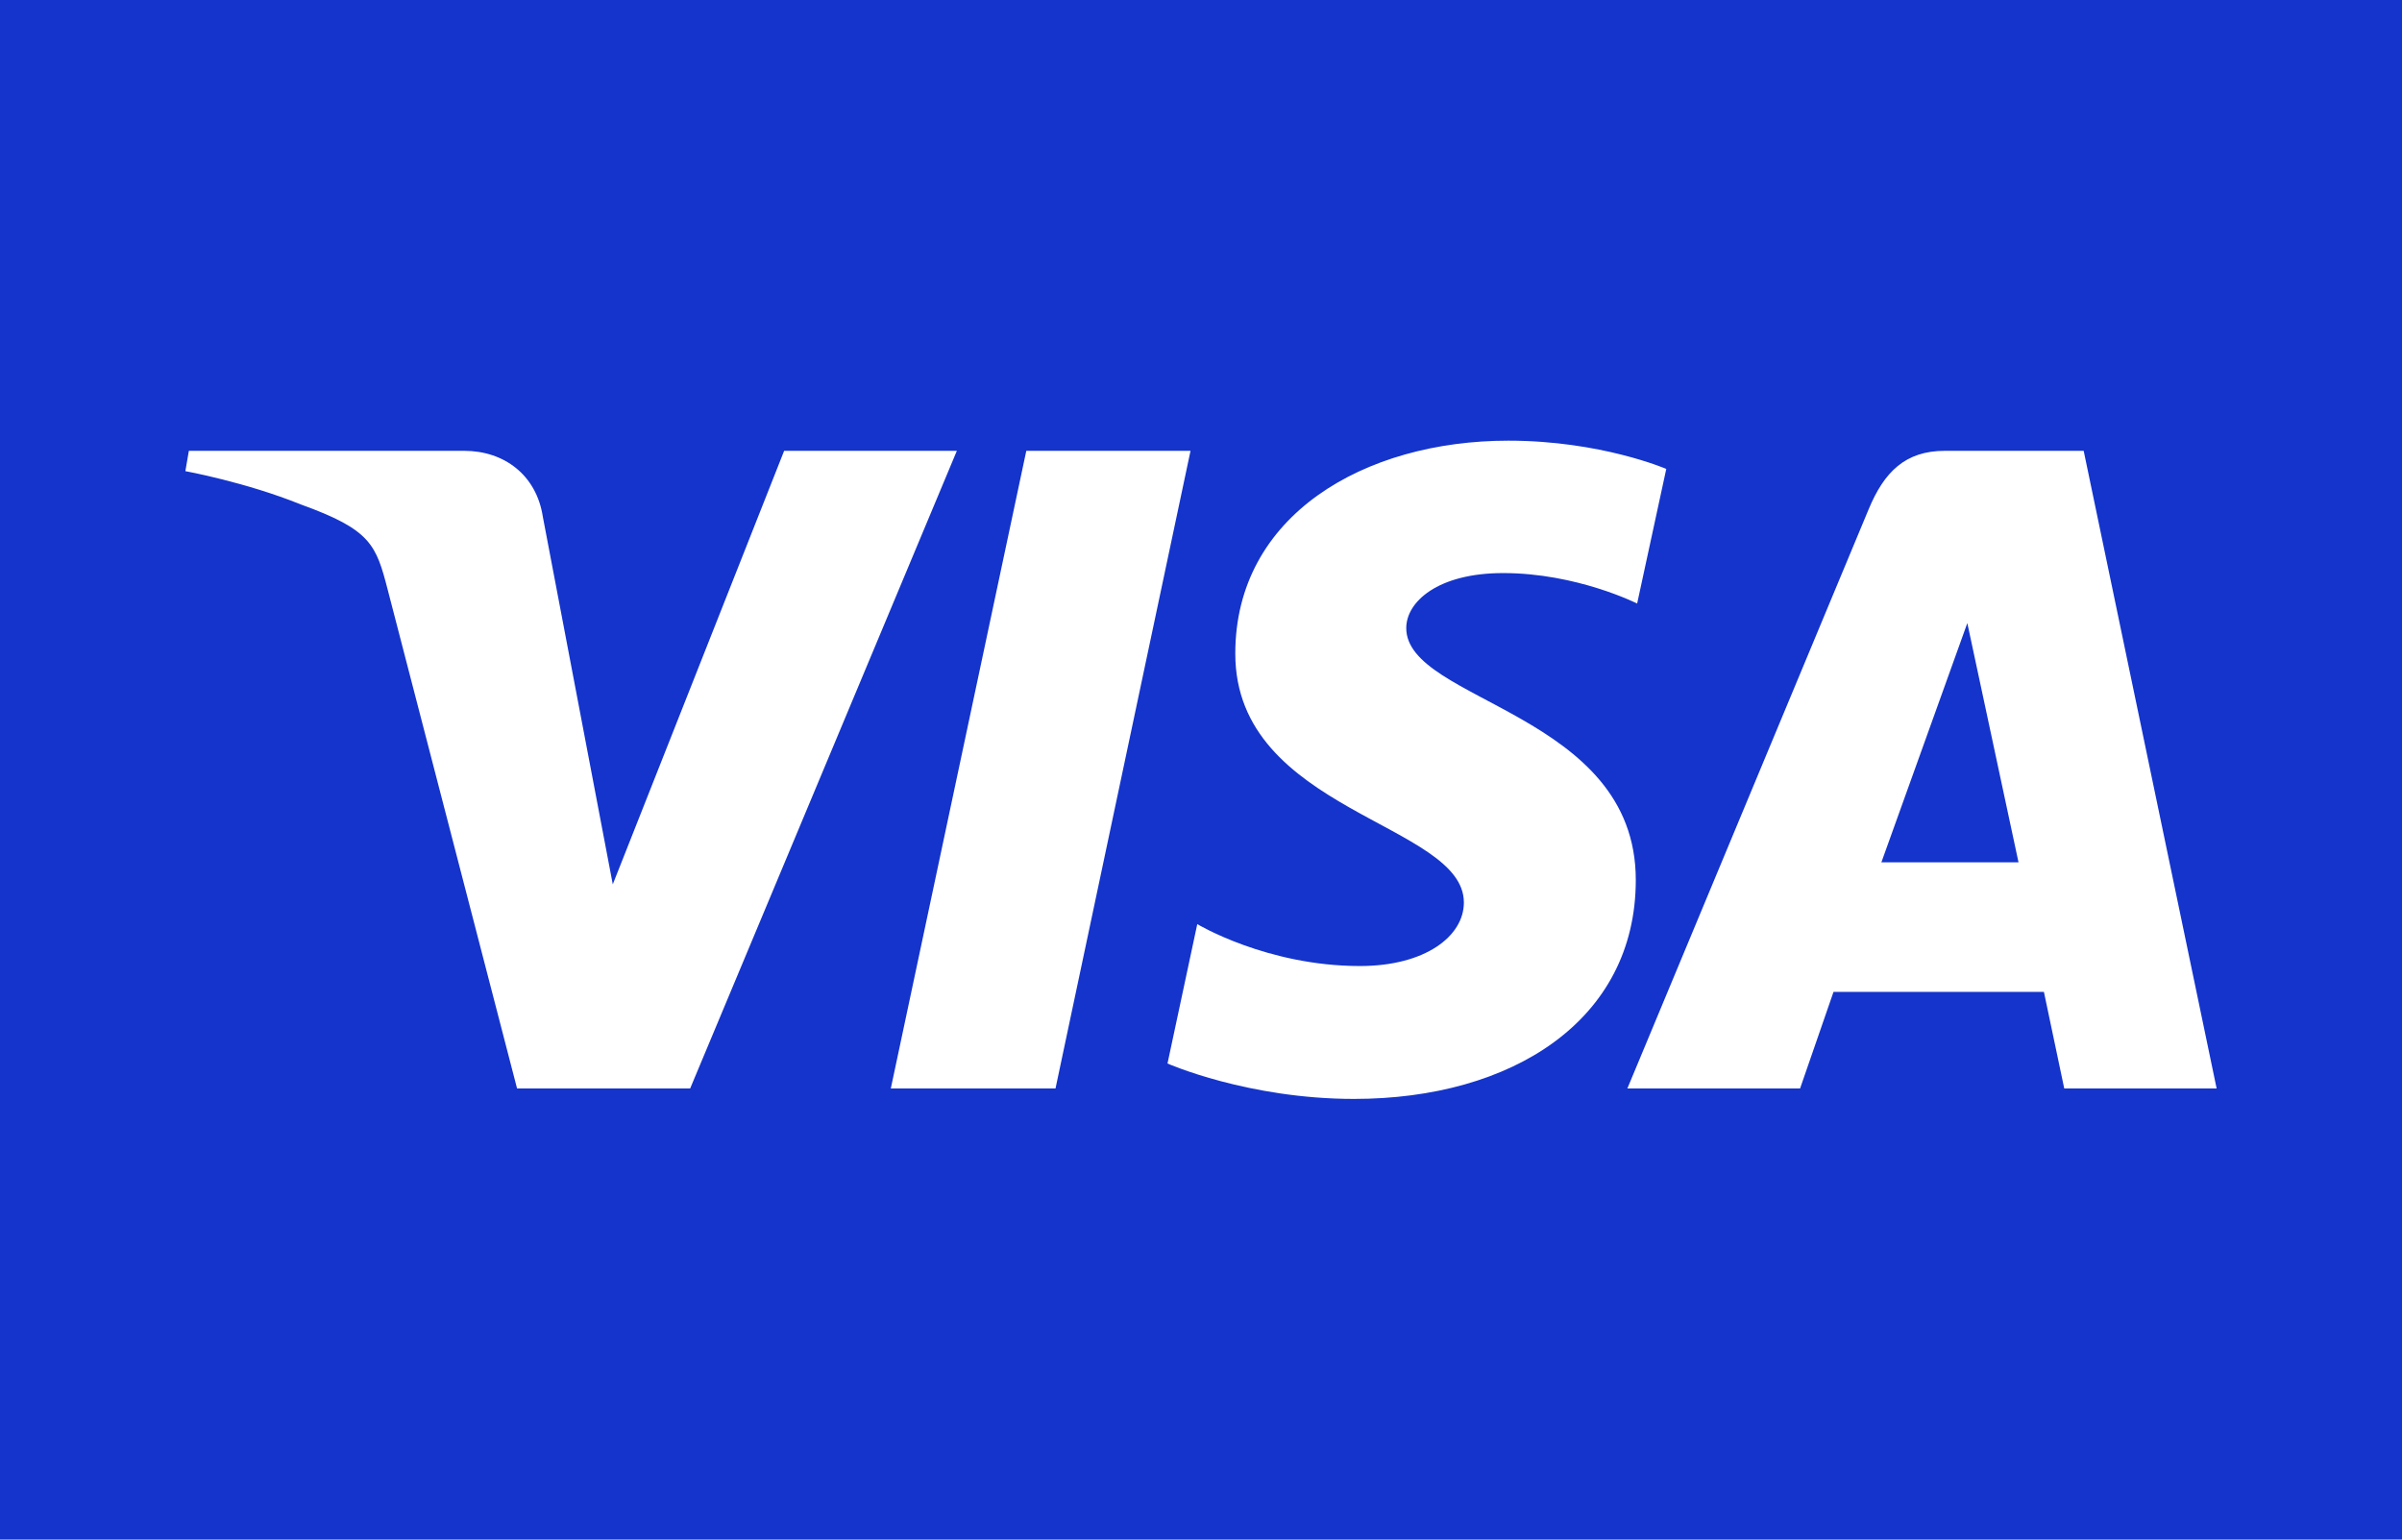
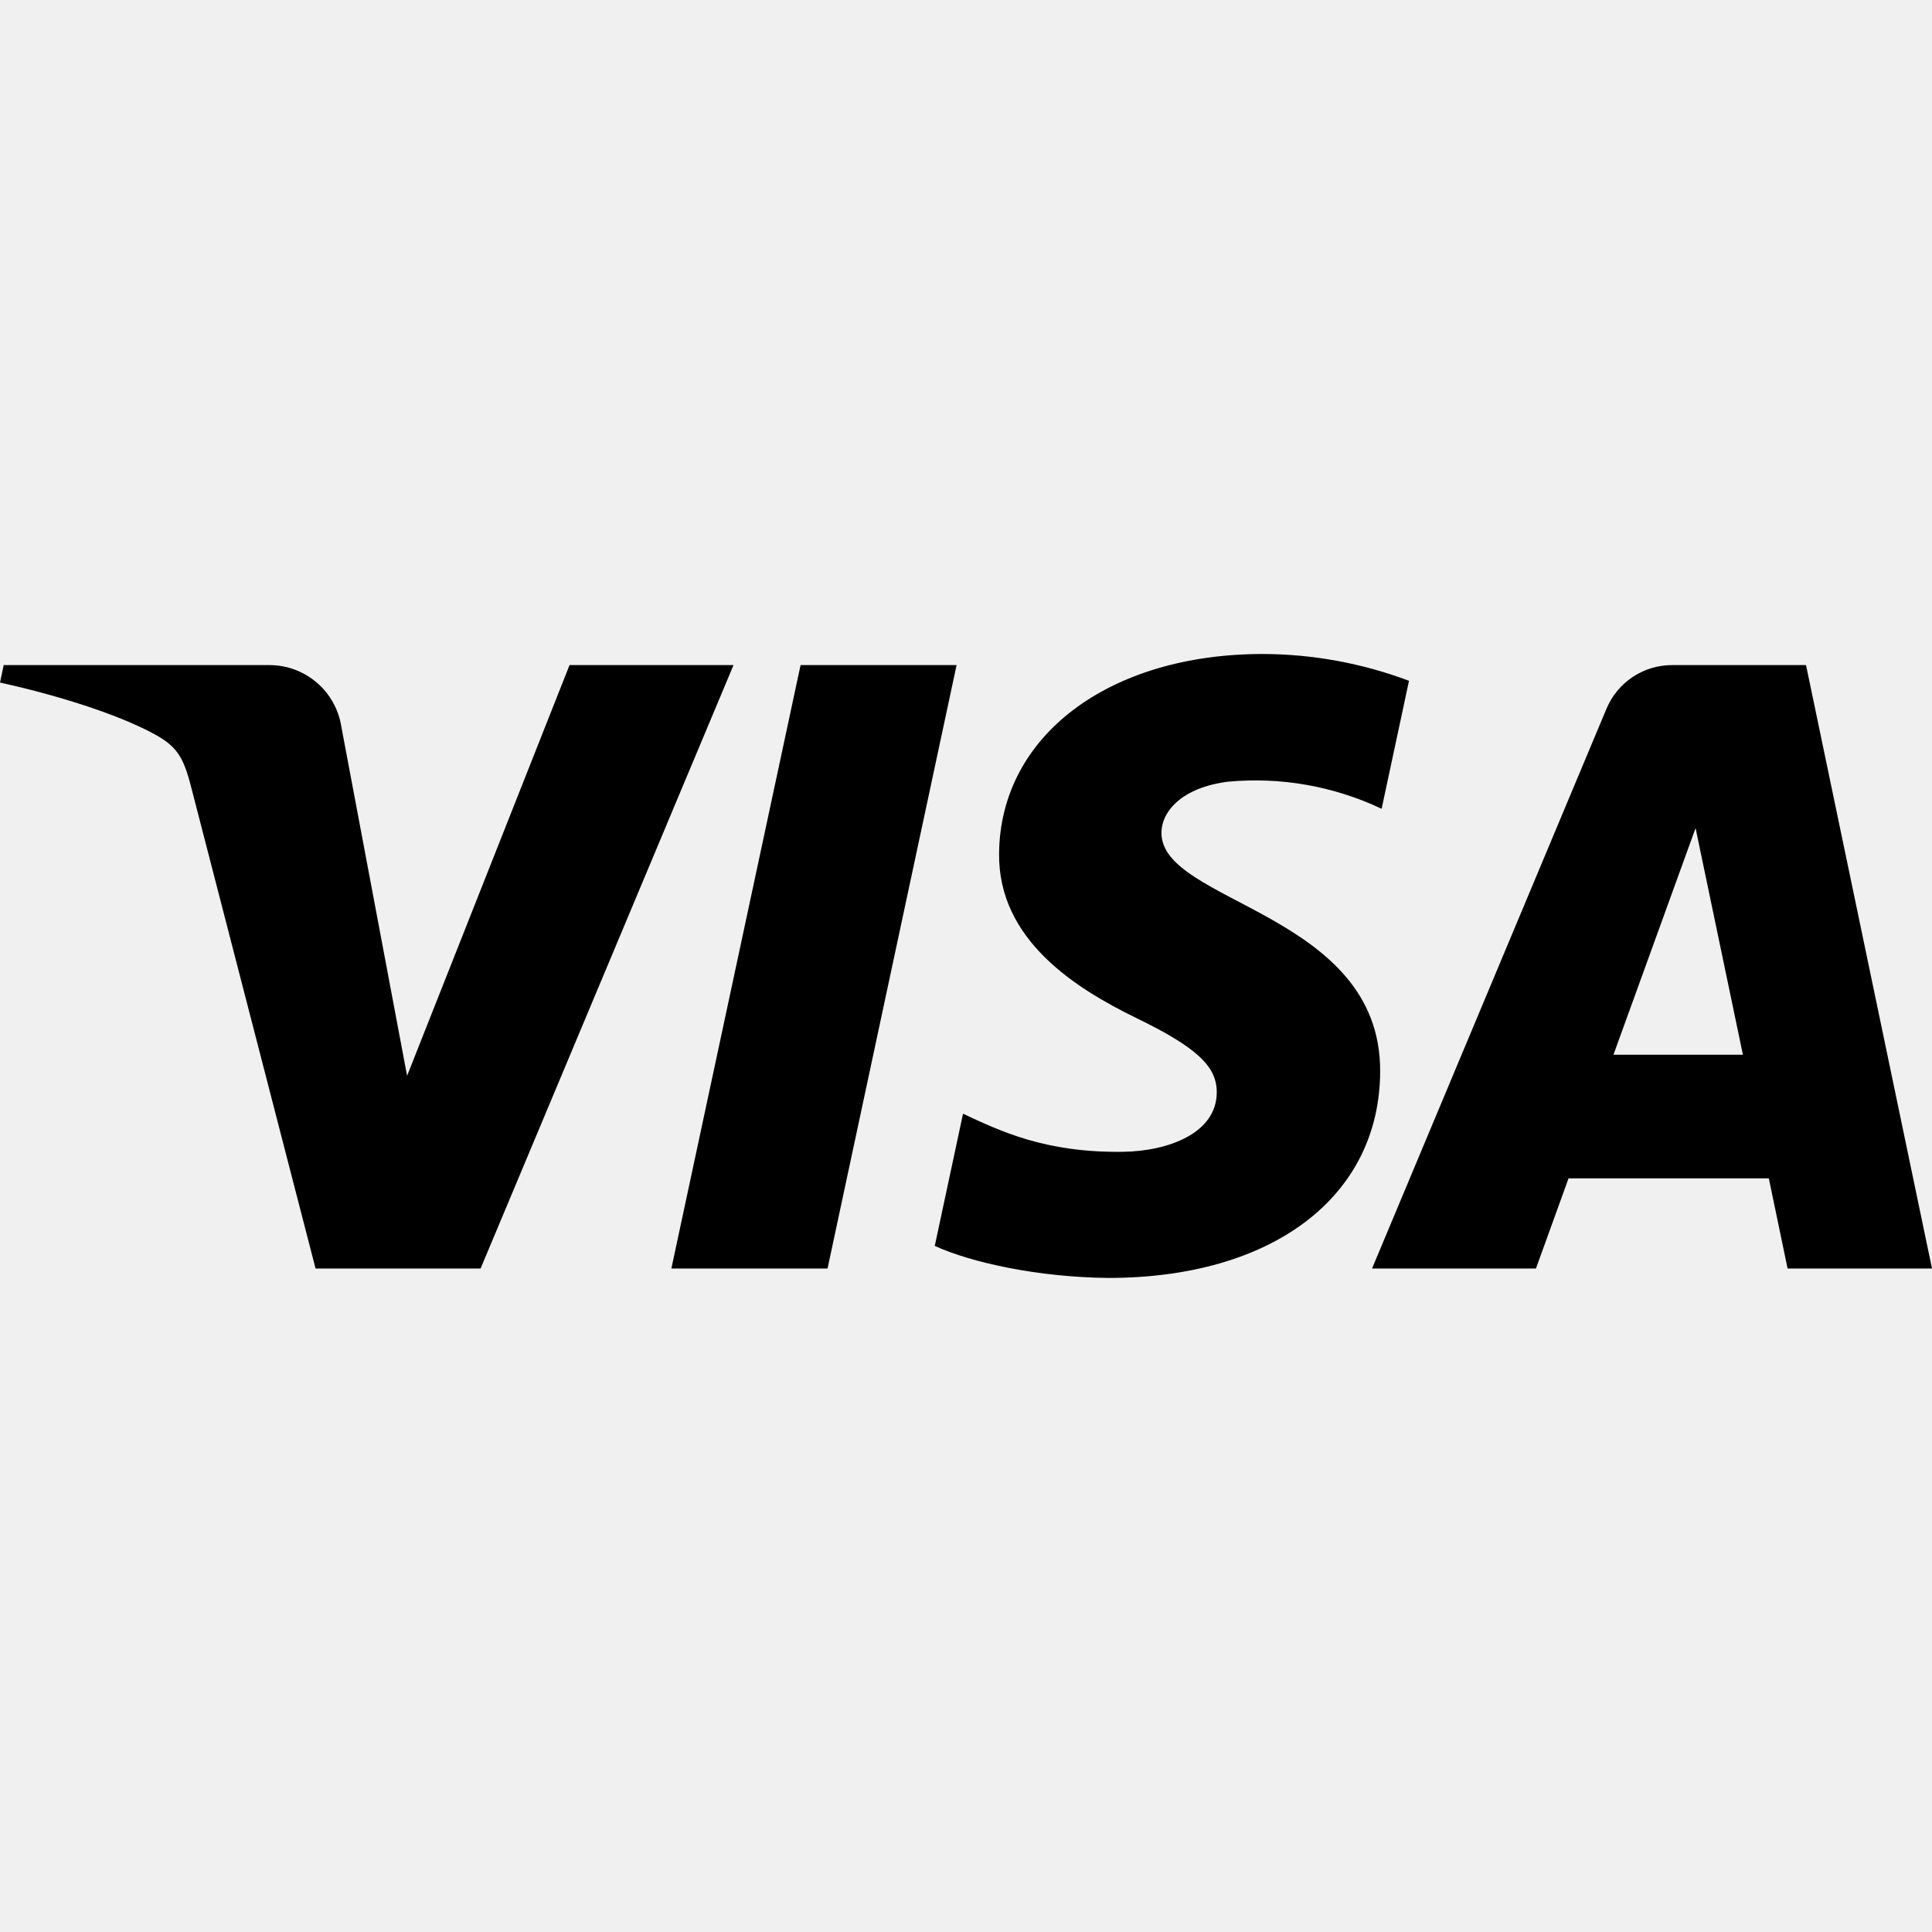
- <svg xmlns="http://www.w3.org/2000/svg" width="780" height="500" viewBox="0 0 780 500" fill="none">
-   <g clip-path="url(#clip0_6278_125833)">
-     <path d="M780 0H0V500H780V0Z" fill="#1434CB" />
-     <path d="M489.823 143.111C442.988 143.111 401.134 167.393 401.134 212.256C401.134 263.706 475.364 267.259 475.364 293.106C475.364 303.989 462.895 313.731 441.6 313.731C411.377 313.731 388.789 300.119 388.789 300.119L379.123 345.391C379.123 345.391 405.145 356.889 439.692 356.889C490.898 356.889 531.19 331.415 531.19 285.784C531.19 231.419 456.652 227.971 456.652 203.981C456.652 195.455 466.887 186.114 488.122 186.114C512.081 186.114 531.628 196.014 531.628 196.014L541.087 152.289C541.087 152.289 519.818 143.111 489.823 143.111ZM61.329 146.411L60.195 153.011C60.195 153.011 79.899 156.618 97.645 163.814C120.495 172.064 122.122 176.868 125.971 191.786L167.905 353.486H224.118L310.719 146.411H254.635L198.989 287.202L176.282 167.861C174.199 154.203 163.651 146.411 150.74 146.411H61.329ZM333.271 146.411L289.275 353.486H342.756L386.598 146.411H333.271ZM631.554 146.411C618.658 146.411 611.825 153.318 606.811 165.386L528.458 353.486H584.542L595.393 322.136H663.72L670.318 353.486H719.805L676.633 146.411H631.554ZM638.848 202.356L655.473 280.061H610.935L638.848 202.356Z" fill="white" />
-   </g>
-   <defs>
-     <clipPath id="clip0_6278_125833">
-       <rect width="780" height="500" fill="white" />
-     </clipPath>
-   </defs>
+ <svg xmlns="http://www.w3.org/2000/svg" role="img" viewBox="0 0 24 24">
+   <path d="M9.112 8.262L5.97 15.758H3.92L2.374 9.775c-.094-.368-.175-.503-.461-.658C1.447 8.864.677 8.627 0 8.479l.046-.217h3.3a.904.904 0 01.894.764l.817 4.338 2.018-5.102zm8.033 5.049c.008-1.979-2.736-2.088-2.717-2.972.006-.269.262-.555.822-.628a3.66 3.66 0 011.913.336l.34-1.59a5.207 5.207 0 00-1.814-.333c-1.917 0-3.266 1.02-3.278 2.479-.012 1.079.963 1.68 1.698 2.04.756.367 1.01.603 1.006.931-.005.504-.602.725-1.16.734-.975.015-1.54-.263-1.992-.473l-.351 1.642c.453.208 1.289.39 2.156.398 2.037 0 3.37-1.006 3.377-2.564m5.061 2.447H24l-1.565-7.496h-1.656a.883.883 0 00-.826.55l-2.909 6.946h2.036l.405-1.12h2.488zm-2.163-2.656l1.02-2.815.588 2.815zm-8.16-4.84l-1.603 7.496H8.34l1.605-7.496z" />
</svg>
